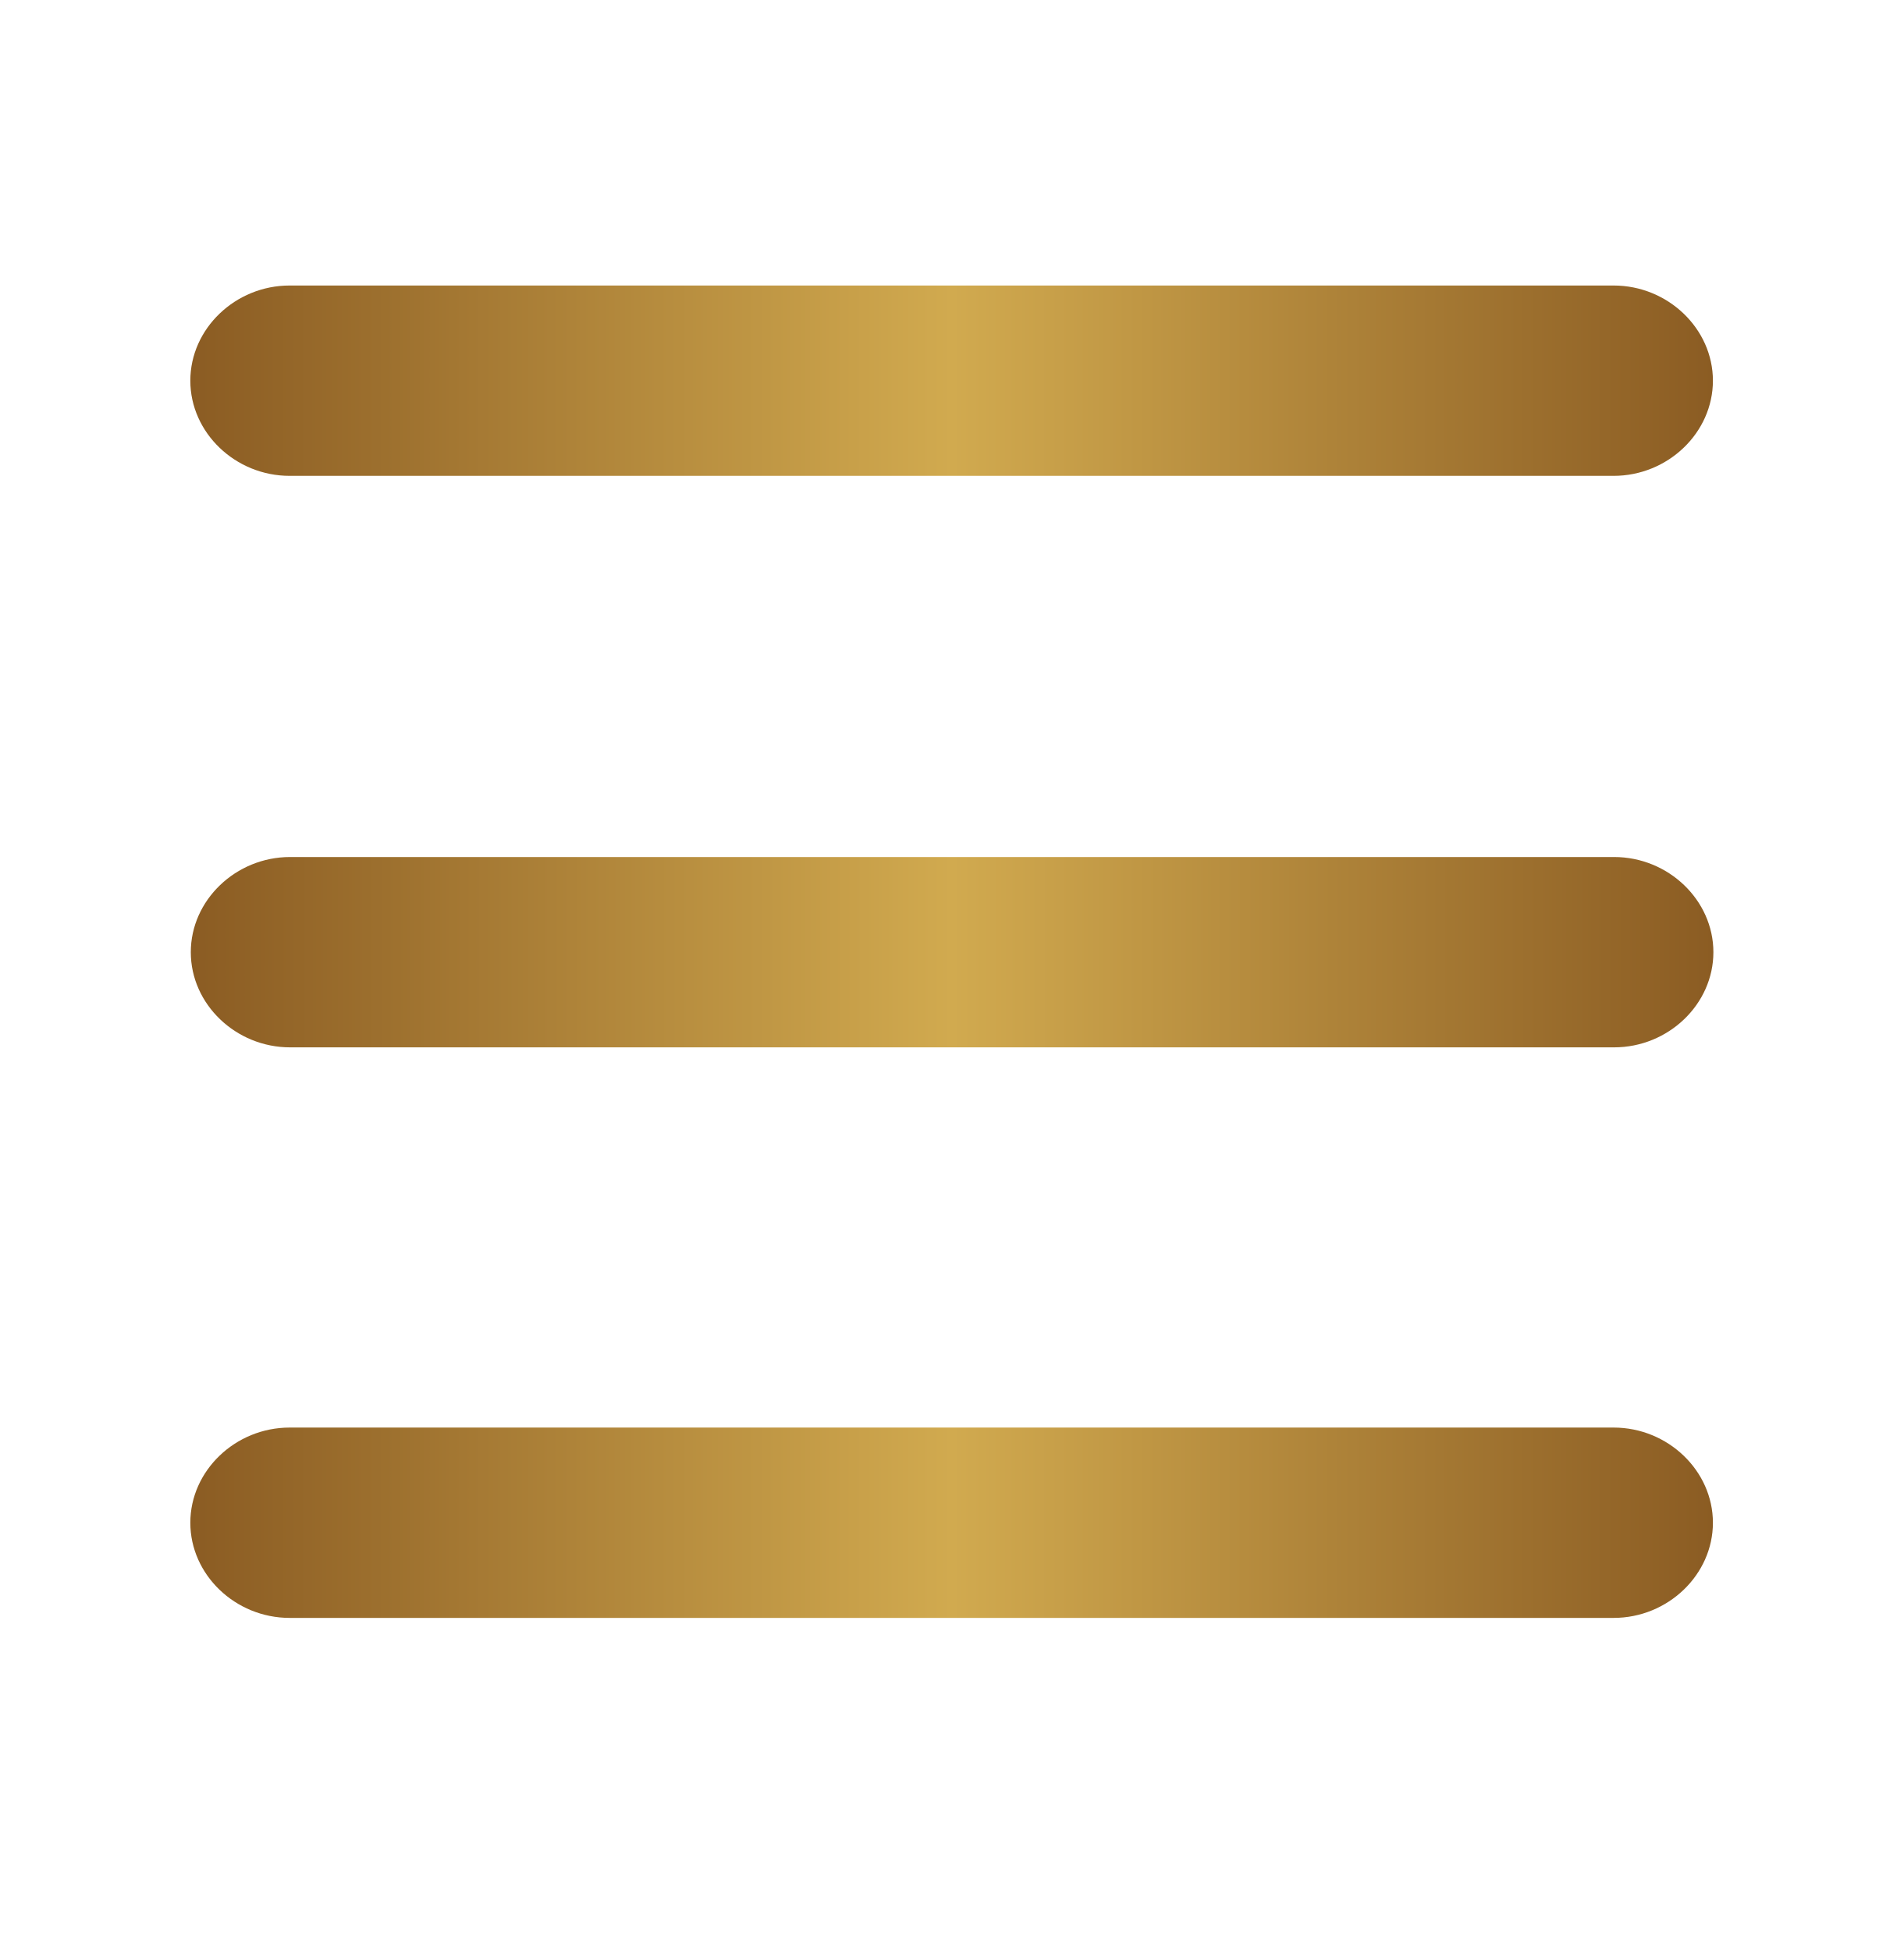
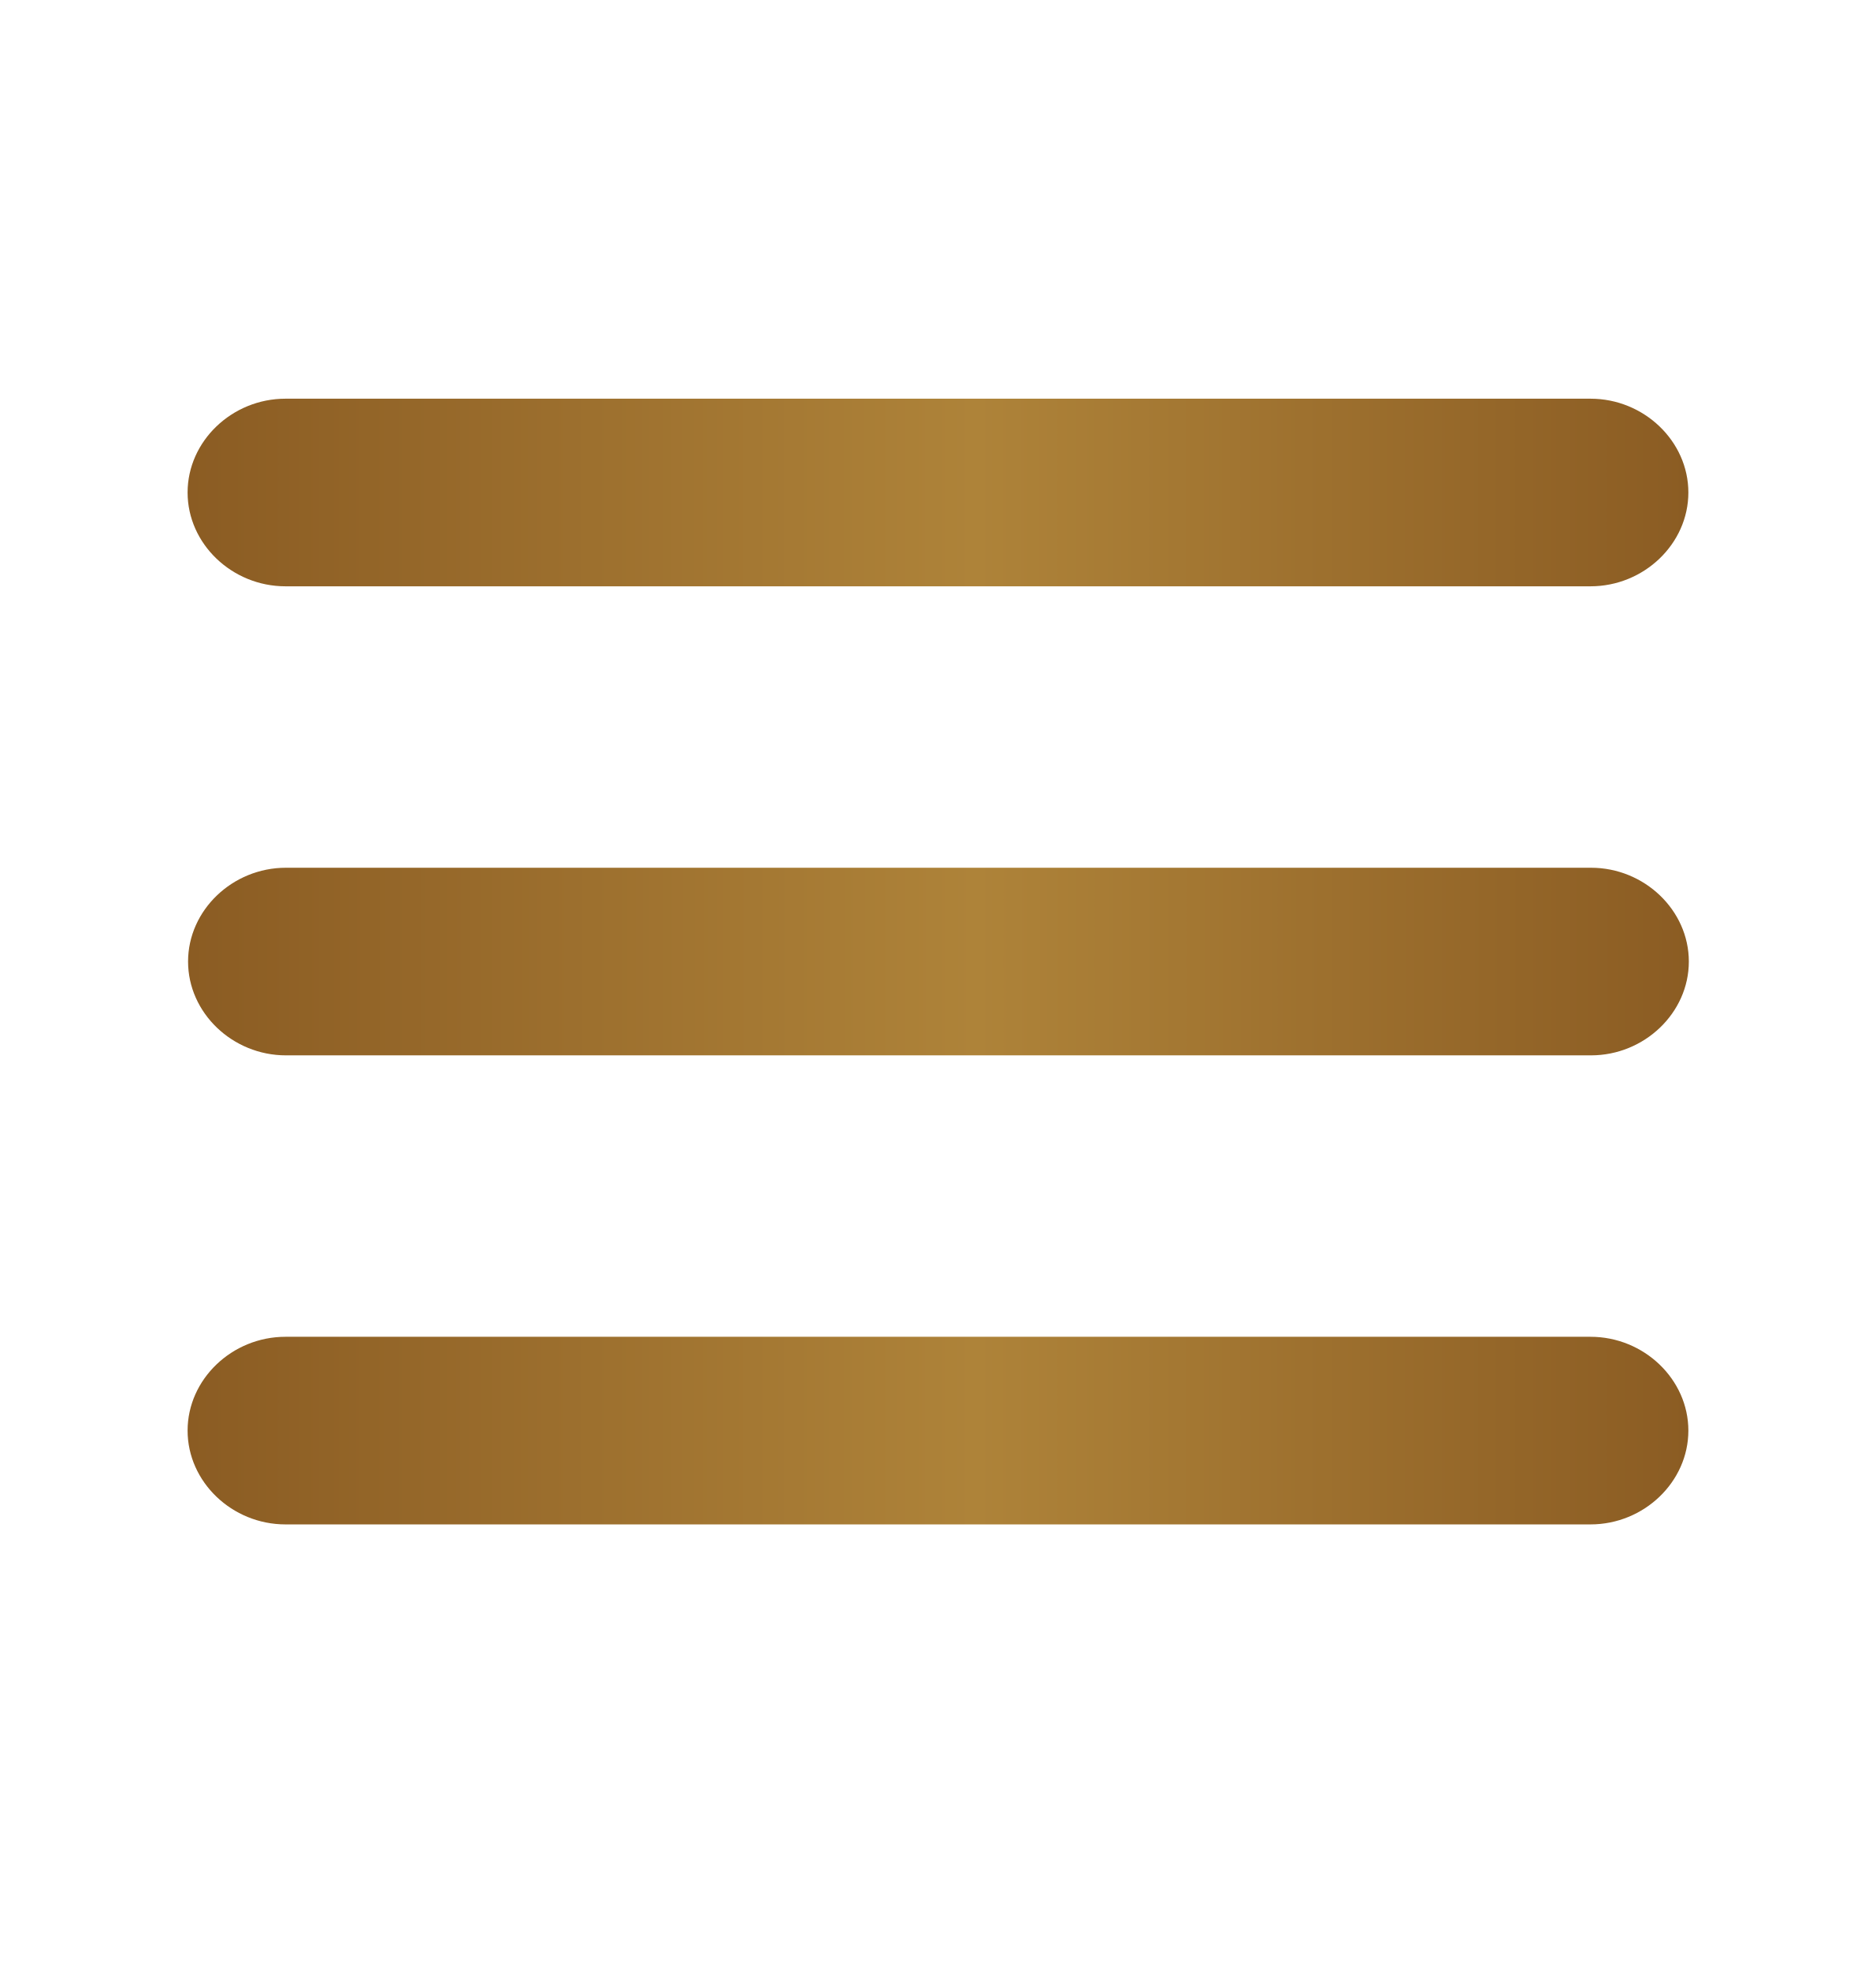
- <svg xmlns="http://www.w3.org/2000/svg" width="40" height="41" viewBox="0 0 40 41" fill="none">
-   <path d="M33.913 10H6.087C4.946 10 4 9.093 4 8C4 6.907 4.946 6 6.087 6H33.913C35.054 6 36 6.907 36 8C36 9.093 35.054 10 33.913 10Z" fill="url(#paint0_linear_229_2)" />
-   <path d="M33.923 22.01H6.097C4.956 22.01 4.01 21.104 4.01 20.01C4.01 18.917 4.956 18.01 6.097 18.01H33.923C35.064 18.01 36.01 18.917 36.01 20.01C36.01 21.104 35.064 22.01 33.923 22.01Z" fill="url(#paint1_linear_229_2)" />
-   <path d="M33.913 34H6.087C4.946 34 4 33.093 4 32C4 30.907 4.946 30 6.087 30H33.913C35.054 30 36 30.907 36 32C36 33.093 35.054 34 33.913 34Z" fill="url(#paint2_linear_229_2)" />
+ <svg xmlns="http://www.w3.org/2000/svg" width="40" height="42" viewBox="0 0 40 42" fill="none">
+   <path d="M33.913 12.5H6.087C4.946 12.5 4 11.593 4 10.5C4 9.407 4.946 8.5 6.087 8.5H33.913C35.054 8.5 36 9.407 36 10.5C36 11.593 35.054 12.5 33.913 12.5Z" fill="url(#paint0_linear_251_39)" />
+   <path d="M33.923 22.5H6.097C4.956 22.5 4.01 21.593 4.01 20.5C4.01 19.407 4.956 18.5 6.097 18.5H33.923C35.064 18.5 36.01 19.407 36.01 20.5C36.01 21.593 35.064 22.5 33.923 22.5Z" fill="url(#paint1_linear_251_39)" />
+   <path d="M33.913 32.5H6.087C4.946 32.5 4 31.593 4 30.5C4 29.407 4.946 28.5 6.087 28.5H33.913C35.054 28.5 36 29.407 36 30.5C36 31.593 35.054 32.5 33.913 32.5Z" fill="url(#paint2_linear_251_39)" />
  <defs>
-     <linearGradient id="paint0_linear_229_2" x1="4" y1="8" x2="36" y2="8" gradientUnits="userSpaceOnUse">
+     <linearGradient id="paint0_linear_251_39" x1="4" y1="10.5" x2="36" y2="10.5" gradientUnits="userSpaceOnUse">
      <stop stop-color="#8B5C23" />
-       <stop offset="0.5" stop-color="#D1AA4F" />
+       <stop offset="0.525" stop-color="#AE8339" />
      <stop offset="1" stop-color="#8B5C23" />
    </linearGradient>
-     <linearGradient id="paint1_linear_229_2" x1="4.01" y1="20.01" x2="36.01" y2="20.01" gradientUnits="userSpaceOnUse">
+     <linearGradient id="paint1_linear_251_39" x1="4.01" y1="20.5" x2="36.01" y2="20.5" gradientUnits="userSpaceOnUse">
      <stop stop-color="#8B5C23" />
-       <stop offset="0.5" stop-color="#D1AA4F" />
+       <stop offset="0.525" stop-color="#AE8339" />
      <stop offset="1" stop-color="#8B5C23" />
    </linearGradient>
-     <linearGradient id="paint2_linear_229_2" x1="4" y1="32" x2="36" y2="32" gradientUnits="userSpaceOnUse">
+     <linearGradient id="paint2_linear_251_39" x1="4" y1="30.5" x2="36" y2="30.5" gradientUnits="userSpaceOnUse">
      <stop stop-color="#8B5C23" />
-       <stop offset="0.5" stop-color="#D1AA4F" />
+       <stop offset="0.525" stop-color="#AE8339" />
      <stop offset="1" stop-color="#8B5C23" />
    </linearGradient>
  </defs>
</svg>
